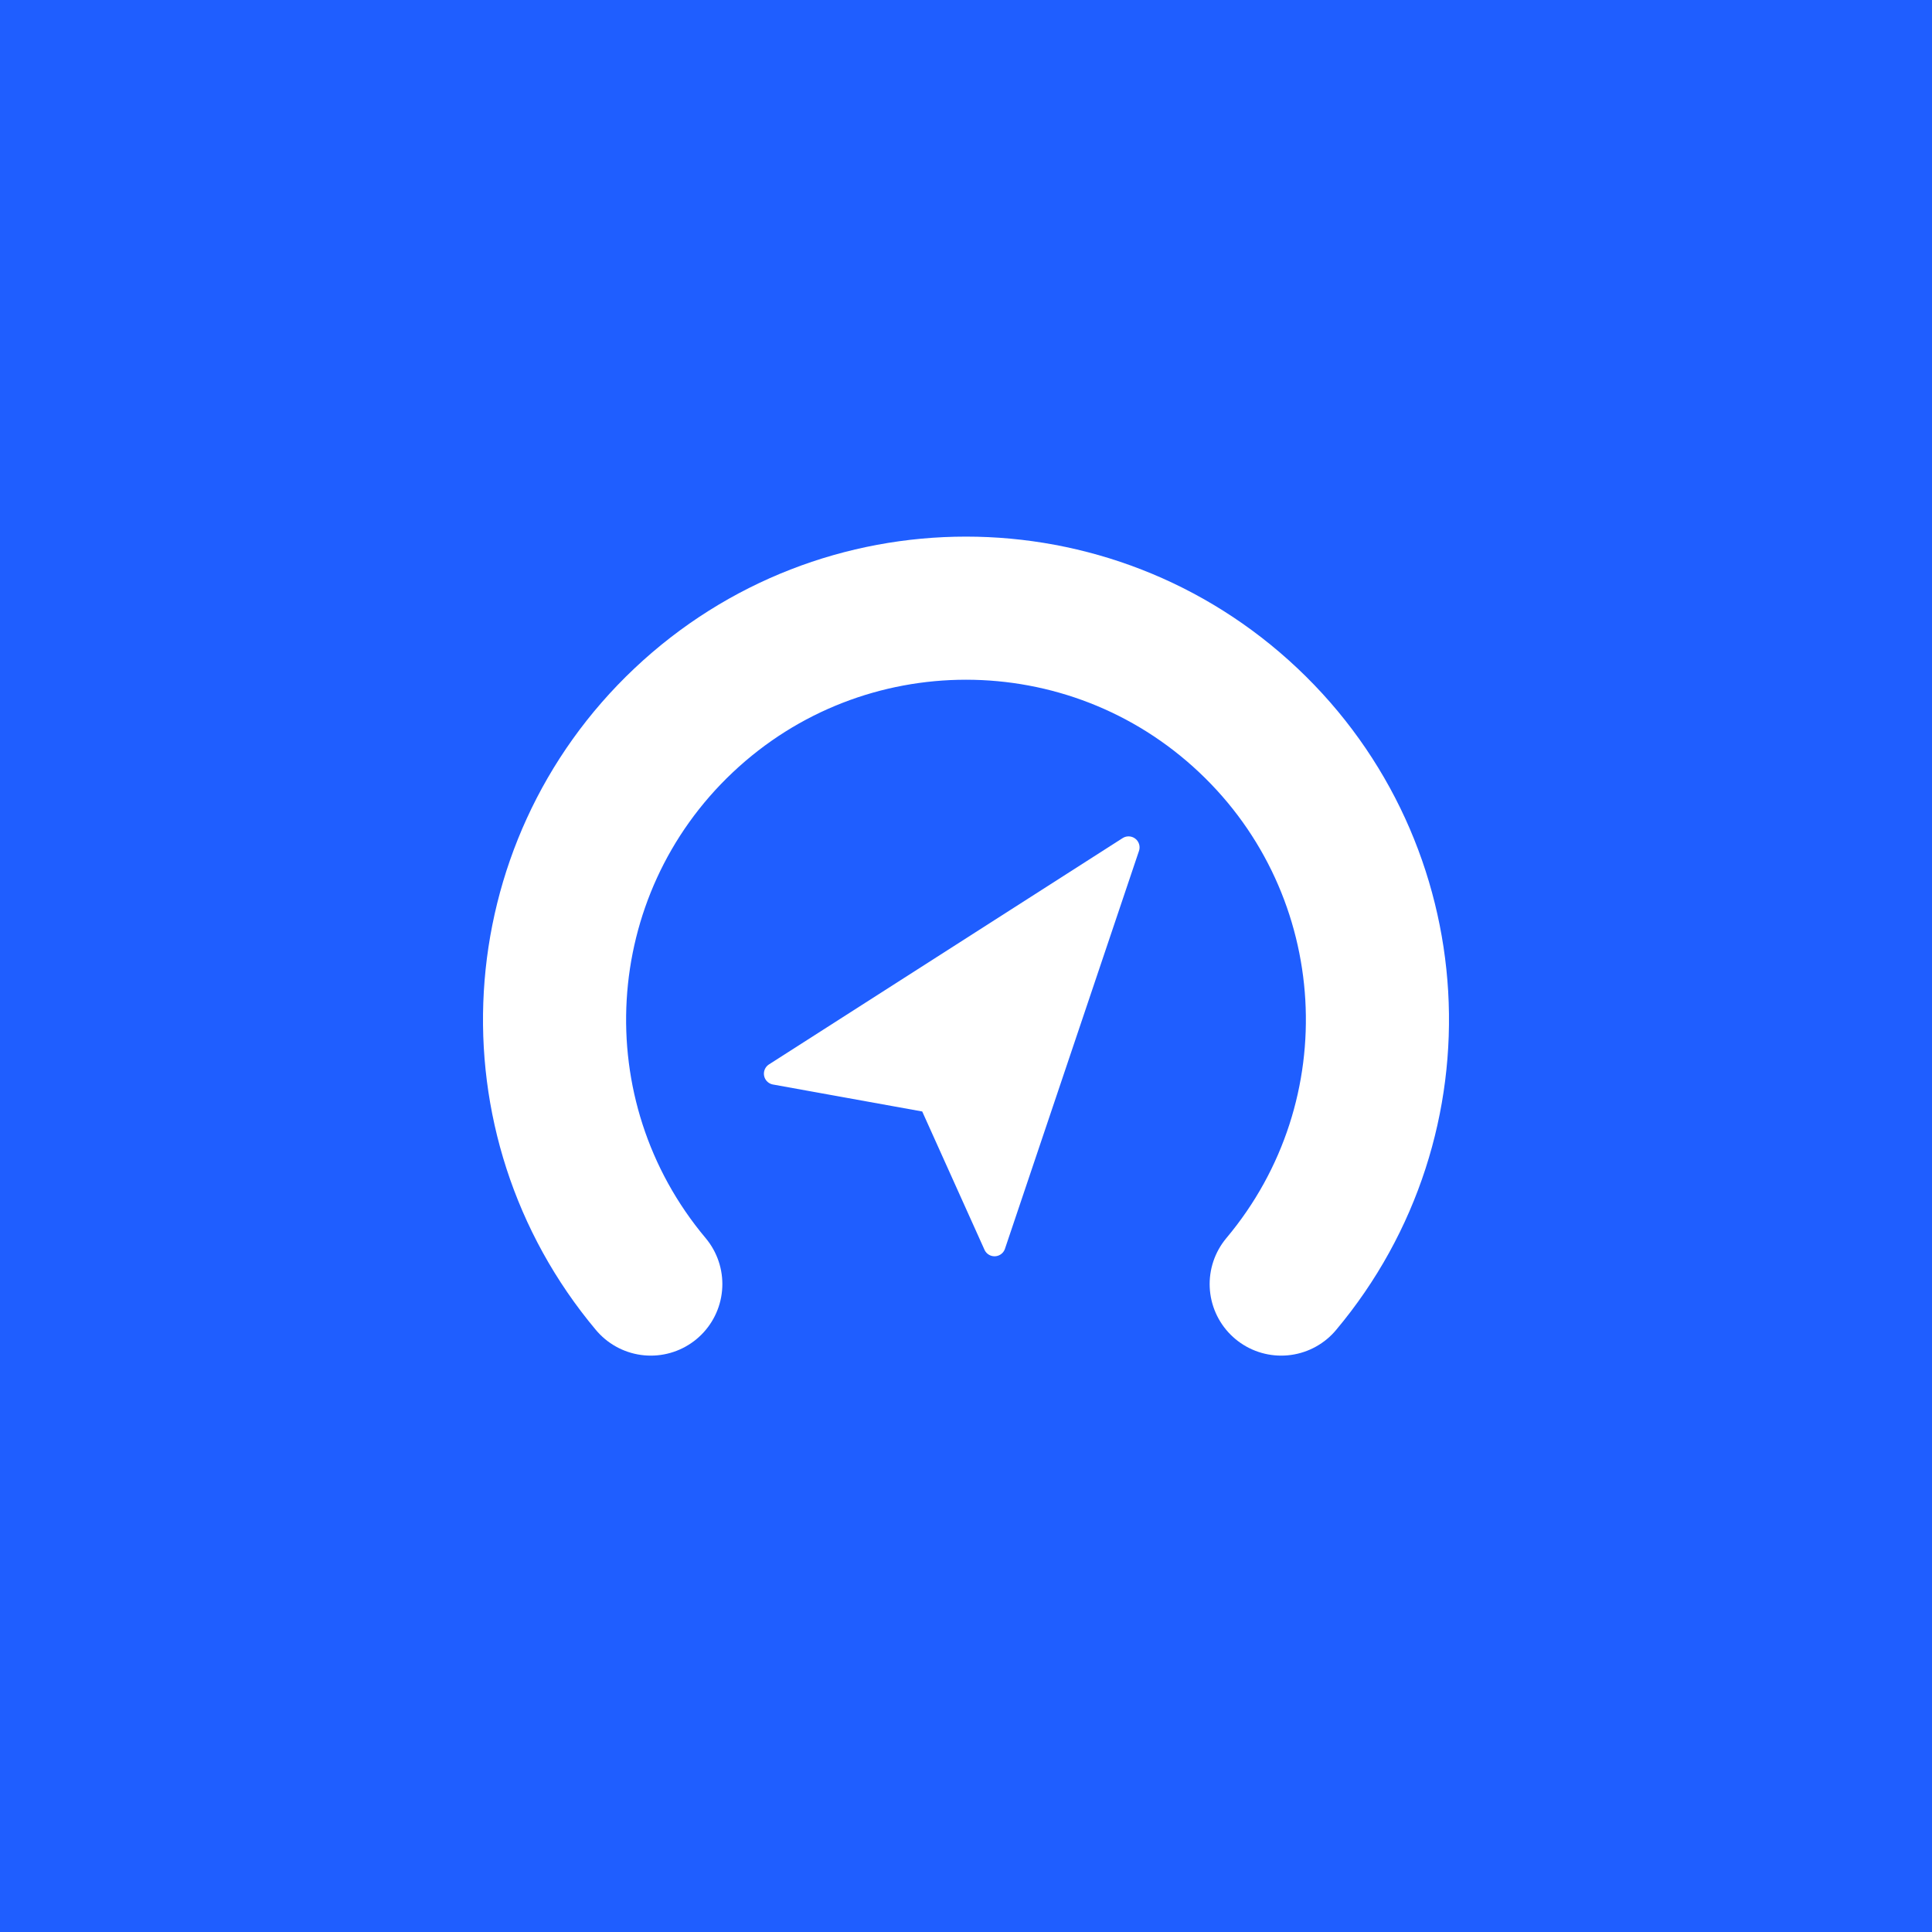
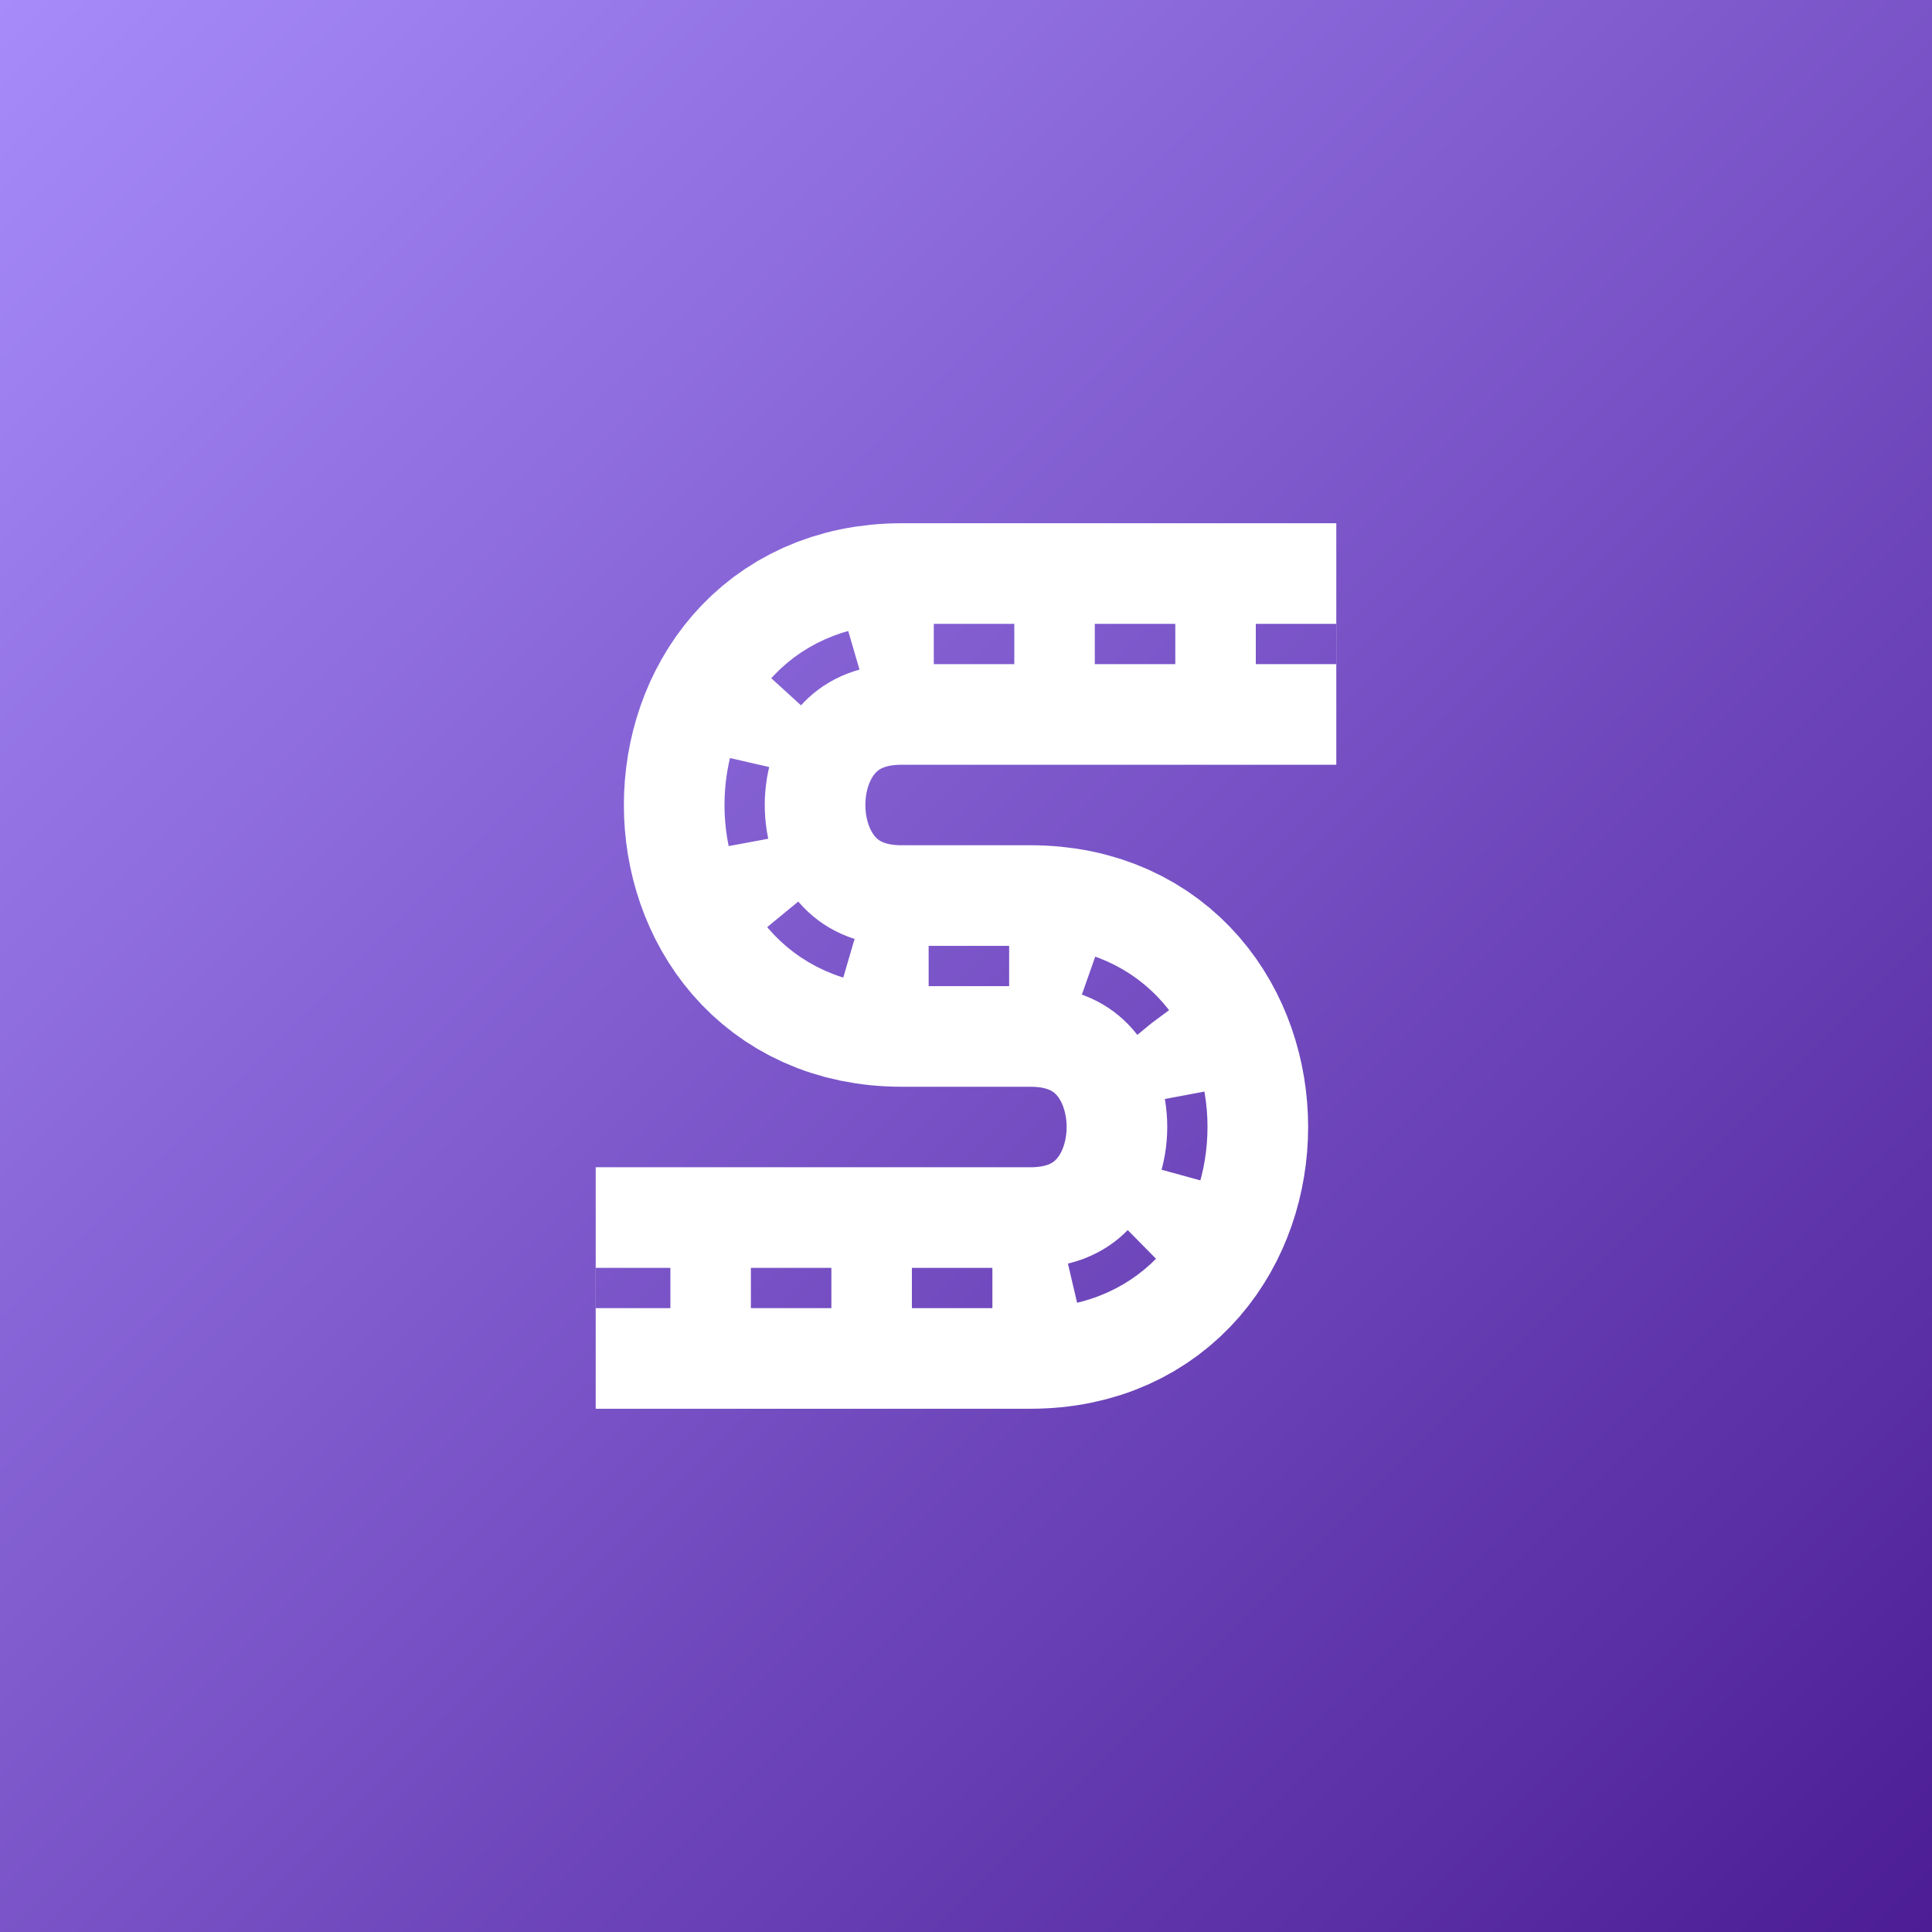
<svg xmlns="http://www.w3.org/2000/svg" viewBox="0 0 108 108">
-   <rect width="108" height="108" fill="#1F5EFF" />
-   <path d="M36.38,71.78 A23,23 0 1 1 71.62,71.78" fill="none" stroke="#FFFFFF" stroke-width="8" stroke-linecap="round" />
-   <g transform="translate(54 59) rotate(38) scale(0.82)">
-     <path d="M0,-18 L9.5,9 L0,4 L-9.5,9 Z" fill="#FFFFFF" stroke="#FFFFFF" stroke-width="1.5" stroke-linejoin="round" />
+   <defs>
+     <linearGradient id="bg" gradientUnits="userSpaceOnUse" x1="0" y1="0" x2="108" y2="108">
+       <stop offset="0" stop-color="#A78BFA" />
+       <stop offset="1" stop-color="#4C1D95" />
+     </linearGradient>
+     <linearGradient id="dash" gradientUnits="userSpaceOnUse" x1="-6" y1="-6" x2="114" y2="114">
+       <stop offset="0" stop-color="#A78BFA" />
+       <stop offset="1" stop-color="#4C1D95" />
+     </linearGradient>
+   </defs>
+   <rect width="108" height="108" fill="url(#bg)" />
+   <g transform="translate(54 54) scale(0.9) translate(-54 -54)">
+     <path d="M77,34 H50 C37,34 37,54 50,54 H58 C71,54 71,74 58,74 H31" fill="none" stroke="#FFFFFF" stroke-width="15" />
+     <path d="M77,34 H50 C37,34 37,54 50,54 H58 C71,54 71,74 58,74 H31" fill="none" stroke="url(#dash)" stroke-width="2.5" stroke-dasharray="5 5" />
  </g>
</svg>
